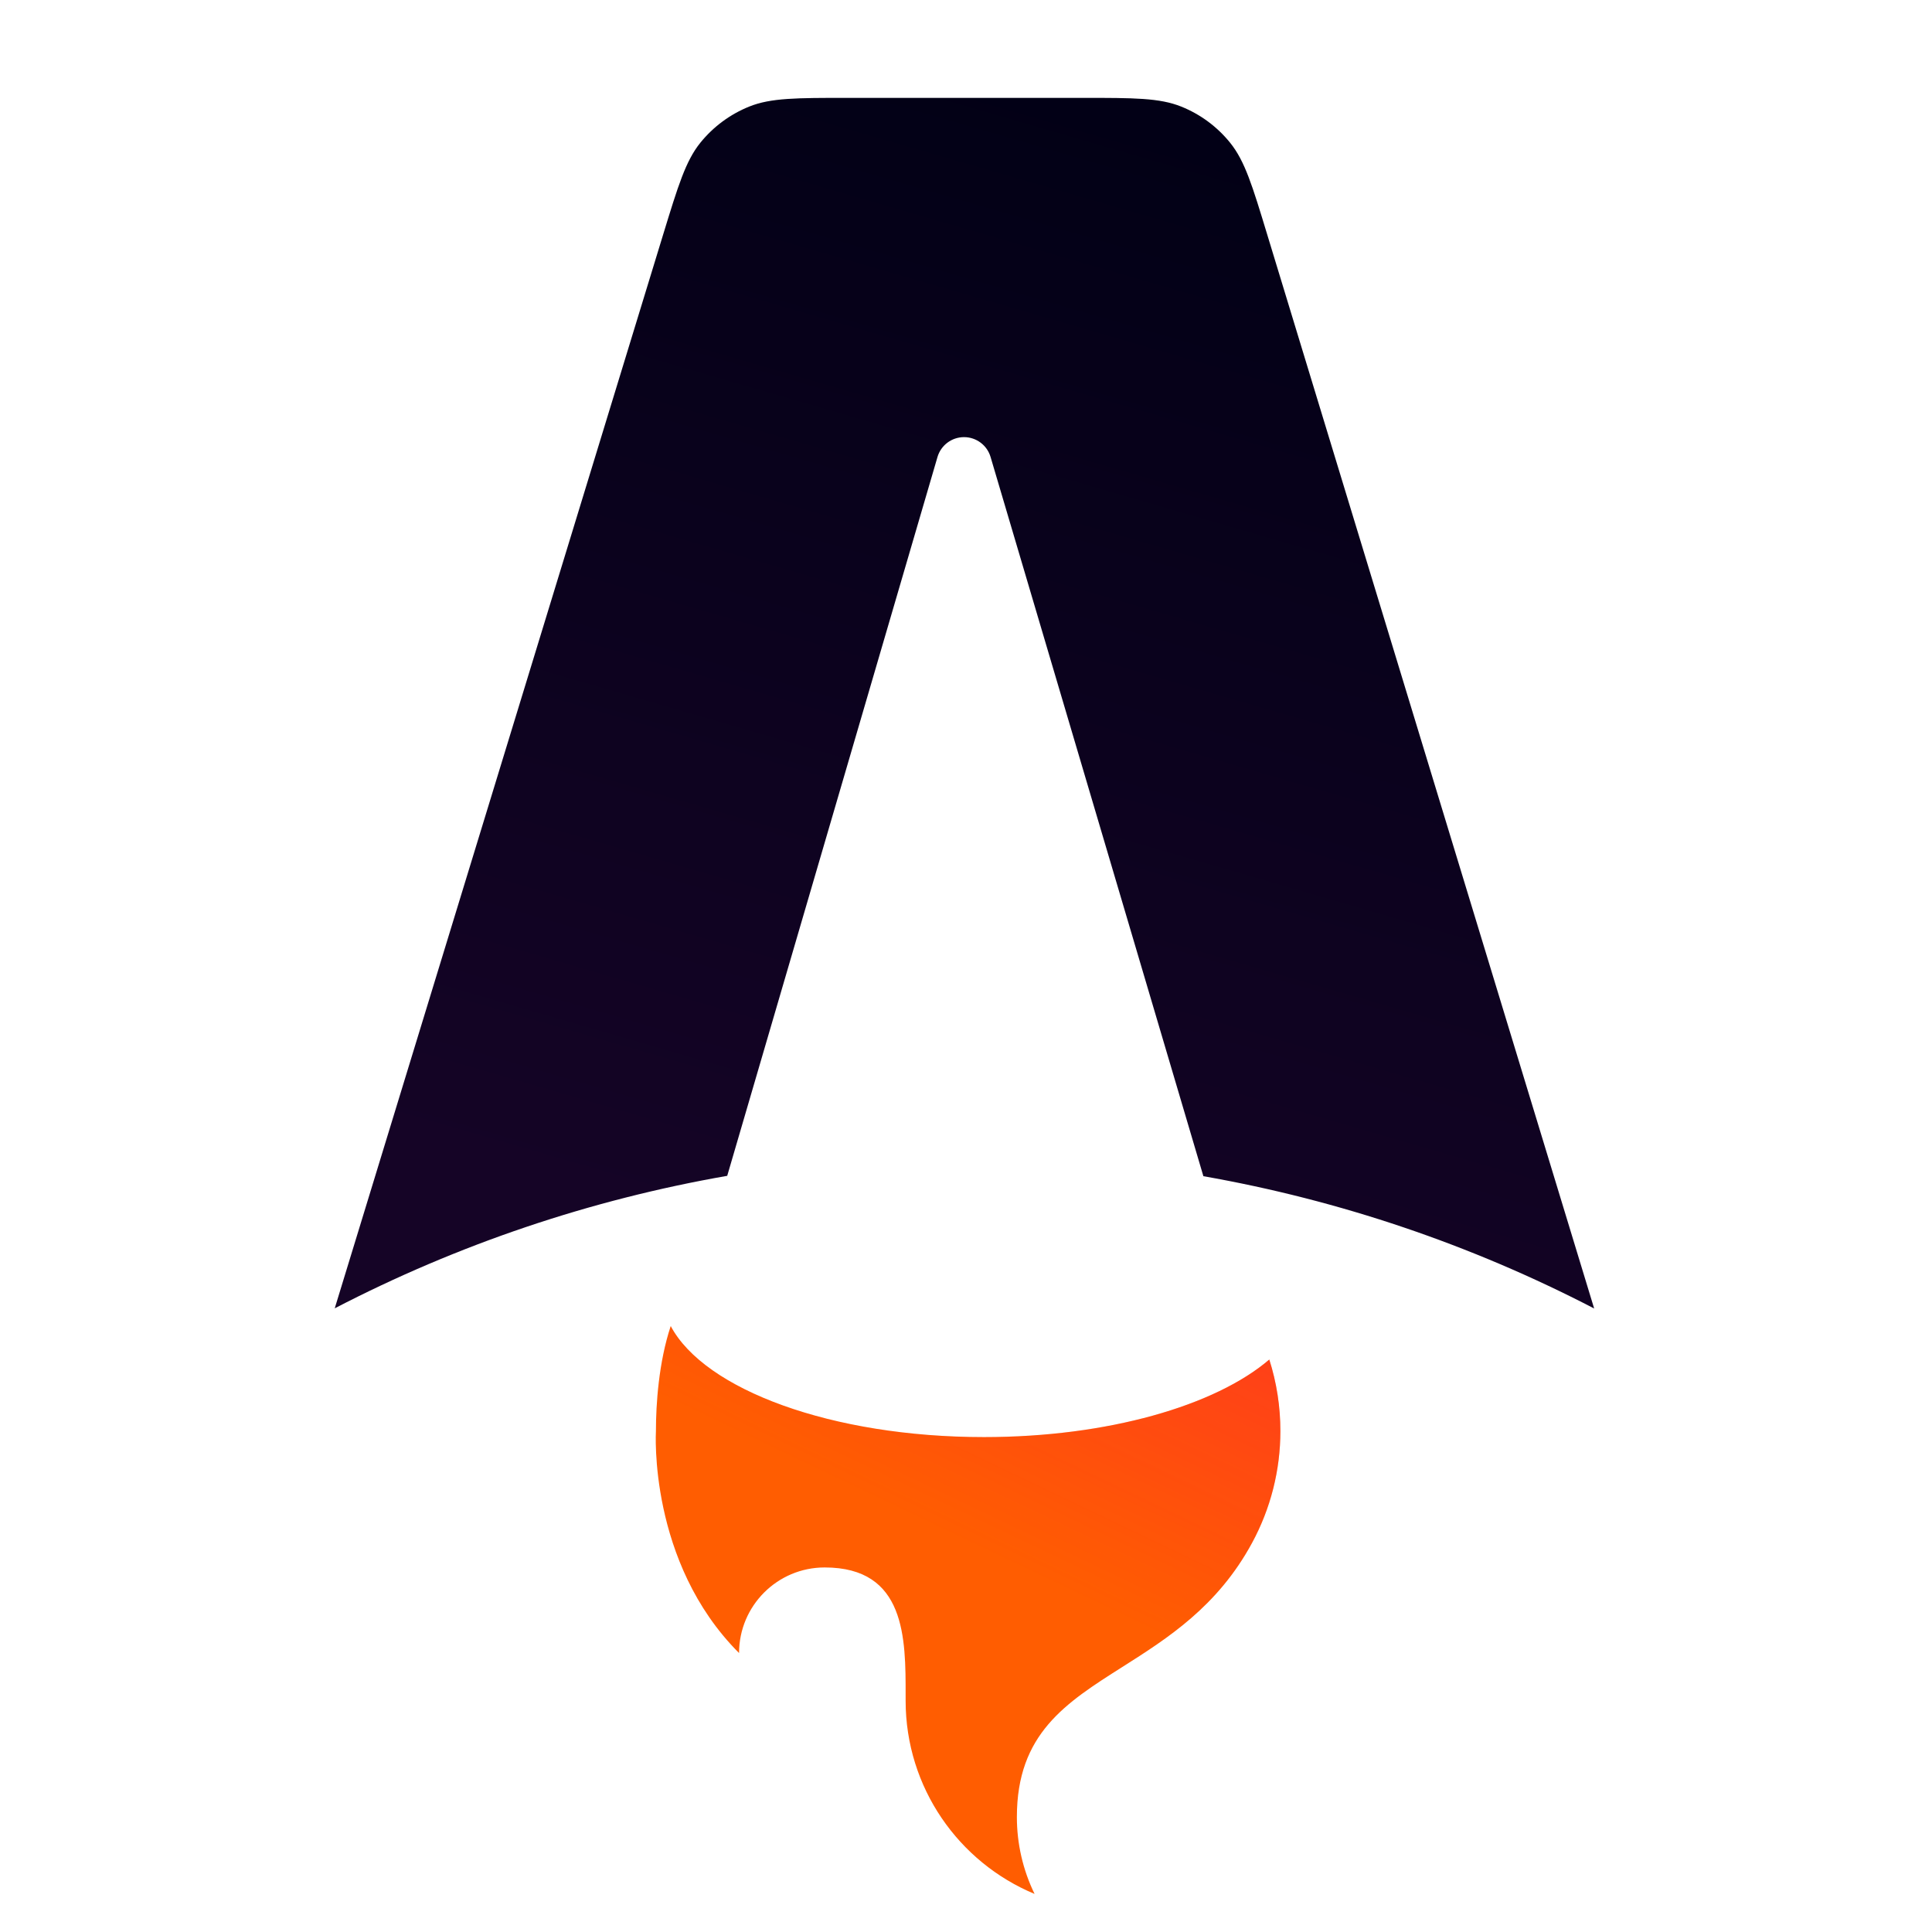
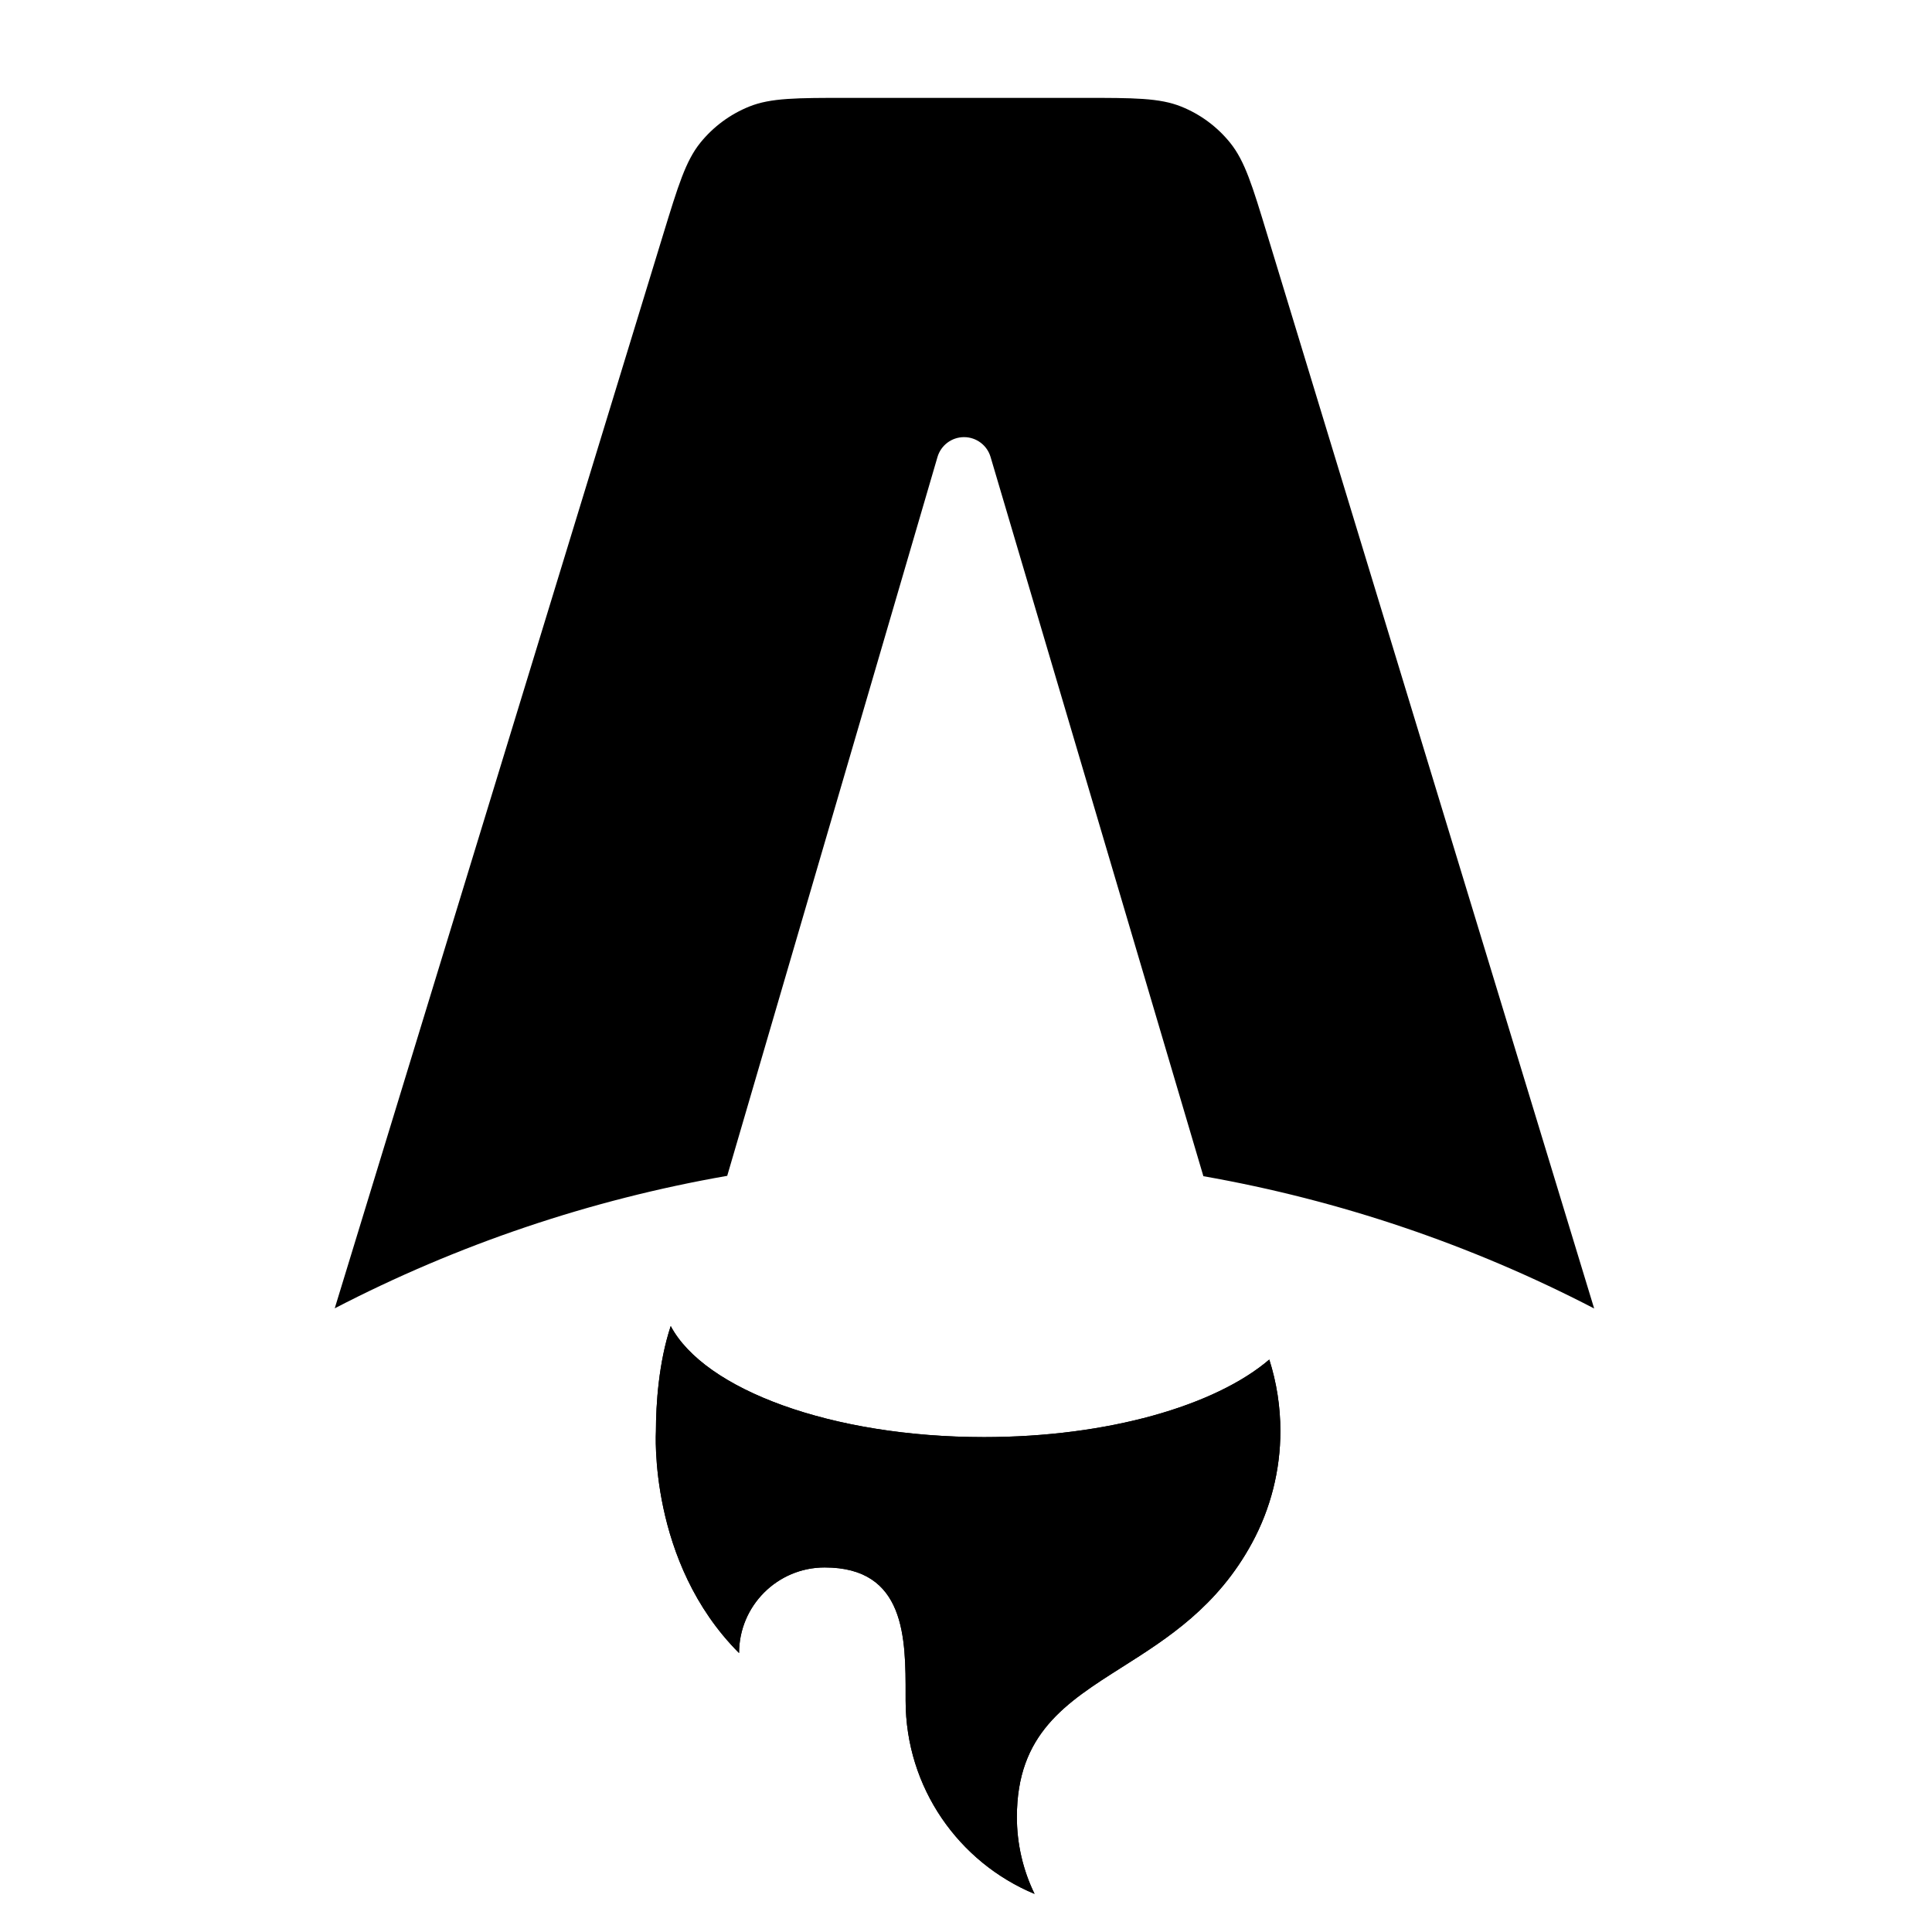
<svg xmlns="http://www.w3.org/2000/svg" viewBox="0 0 128 128">
  <defs>
    <linearGradient id="a" x1="882.997" x2="638.955" y1="27.113" y2="866.902" gradientTransform="scale(.1)" gradientUnits="userSpaceOnUse">
      <stop offset="0" stop-color="#000014" />
      <stop offset="1" stop-color="#150426" />
    </linearGradient>
    <linearGradient id="b" x1="1001.68" x2="790.326" y1="652.45" y2="1094.91" gradientTransform="scale(.1)" gradientUnits="userSpaceOnUse">
      <stop offset="0" stop-color="#ff1639" />
      <stop offset="1" stop-color="#ff1639" stop-opacity="0" />
    </linearGradient>
  </defs>
-   <path fill="url(#a)" d="M81.504 9.465c.973 1.207 1.469 2.836 2.457 6.09l21.656 71.136a90.079 90.079 0 0 0-25.89-8.765L65.629 30.28a1.833 1.833 0 0 0-3.52.004L48.18 77.902a90.104 90.104 0 0 0-26.003 8.778l21.758-71.14c.996-3.25 1.492-4.876 2.464-6.083a8.023 8.023 0 0 1 3.243-2.398c1.433-.575 3.136-.575 6.535-.575H71.72c3.402 0 5.105 0 6.543.579a7.988 7.988 0 0 1 3.242 2.402Zm0 0" />
-   <path fill="#ff5d01" d="M84.094 90.074c-3.57 3.055-10.696 5.137-18.903 5.137-10.07 0-18.515-3.137-20.754-7.356-.8 2.418-.98 5.184-.98 6.954 0 0-.527 8.675 5.508 14.71a5.671 5.671 0 0 1 5.672-5.671c5.37 0 5.367 4.683 5.363 8.488v.336c0 5.773 3.527 10.719 8.543 12.805a11.62 11.62 0 0 1-1.172-5.098c0-5.508 3.23-7.555 6.988-9.938 2.989-1.894 6.309-4 8.594-8.222a15.513 15.513 0 0 0 1.875-7.41 15.55 15.55 0 0 0-.734-4.735Zm0 0" />
-   <path fill="url(#b)" d="M84.094 90.074c-3.57 3.055-10.696 5.137-18.903 5.137-10.07 0-18.515-3.137-20.754-7.356-.8 2.418-.98 5.184-.98 6.954 0 0-.527 8.675 5.508 14.71a5.671 5.671 0 0 1 5.672-5.671c5.37 0 5.367 4.683 5.363 8.488v.336c0 5.773 3.527 10.719 8.543 12.805a11.62 11.62 0 0 1-1.172-5.098c0-5.508 3.23-7.555 6.988-9.938 2.989-1.894 6.309-4 8.594-8.222a15.513 15.513 0 0 0 1.875-7.41 15.55 15.55 0 0 0-.734-4.735Zm0 0" />
+   <path d="M81.504 9.465c.973 1.207 1.469 2.836 2.457 6.09l21.656 71.136a90.079 90.079 0 0 0-25.89-8.765L65.629 30.28a1.833 1.833 0 0 0-3.52.004L48.18 77.902a90.104 90.104 0 0 0-26.003 8.778l21.758-71.14c.996-3.25 1.492-4.876 2.464-6.083a8.023 8.023 0 0 1 3.243-2.398c1.433-.575 3.136-.575 6.535-.575H71.72c3.402 0 5.105 0 6.543.579a7.988 7.988 0 0 1 3.242 2.402Zm0 0" />
+   <path d="M84.094 90.074c-3.57 3.055-10.696 5.137-18.903 5.137-10.07 0-18.515-3.137-20.754-7.356-.8 2.418-.98 5.184-.98 6.954 0 0-.527 8.675 5.508 14.71a5.671 5.671 0 0 1 5.672-5.671c5.37 0 5.367 4.683 5.363 8.488v.336c0 5.773 3.527 10.719 8.543 12.805a11.62 11.62 0 0 1-1.172-5.098c0-5.508 3.23-7.555 6.988-9.938 2.989-1.894 6.309-4 8.594-8.222a15.513 15.513 0 0 0 1.875-7.41 15.55 15.55 0 0 0-.734-4.735Zm0 0" />
+   <path d="M84.094 90.074c-3.57 3.055-10.696 5.137-18.903 5.137-10.07 0-18.515-3.137-20.754-7.356-.8 2.418-.98 5.184-.98 6.954 0 0-.527 8.675 5.508 14.71a5.671 5.671 0 0 1 5.672-5.671c5.37 0 5.367 4.683 5.363 8.488v.336c0 5.773 3.527 10.719 8.543 12.805a11.62 11.62 0 0 1-1.172-5.098c0-5.508 3.23-7.555 6.988-9.938 2.989-1.894 6.309-4 8.594-8.222a15.513 15.513 0 0 0 1.875-7.41 15.55 15.55 0 0 0-.734-4.735Zm0 0" />
</svg>
